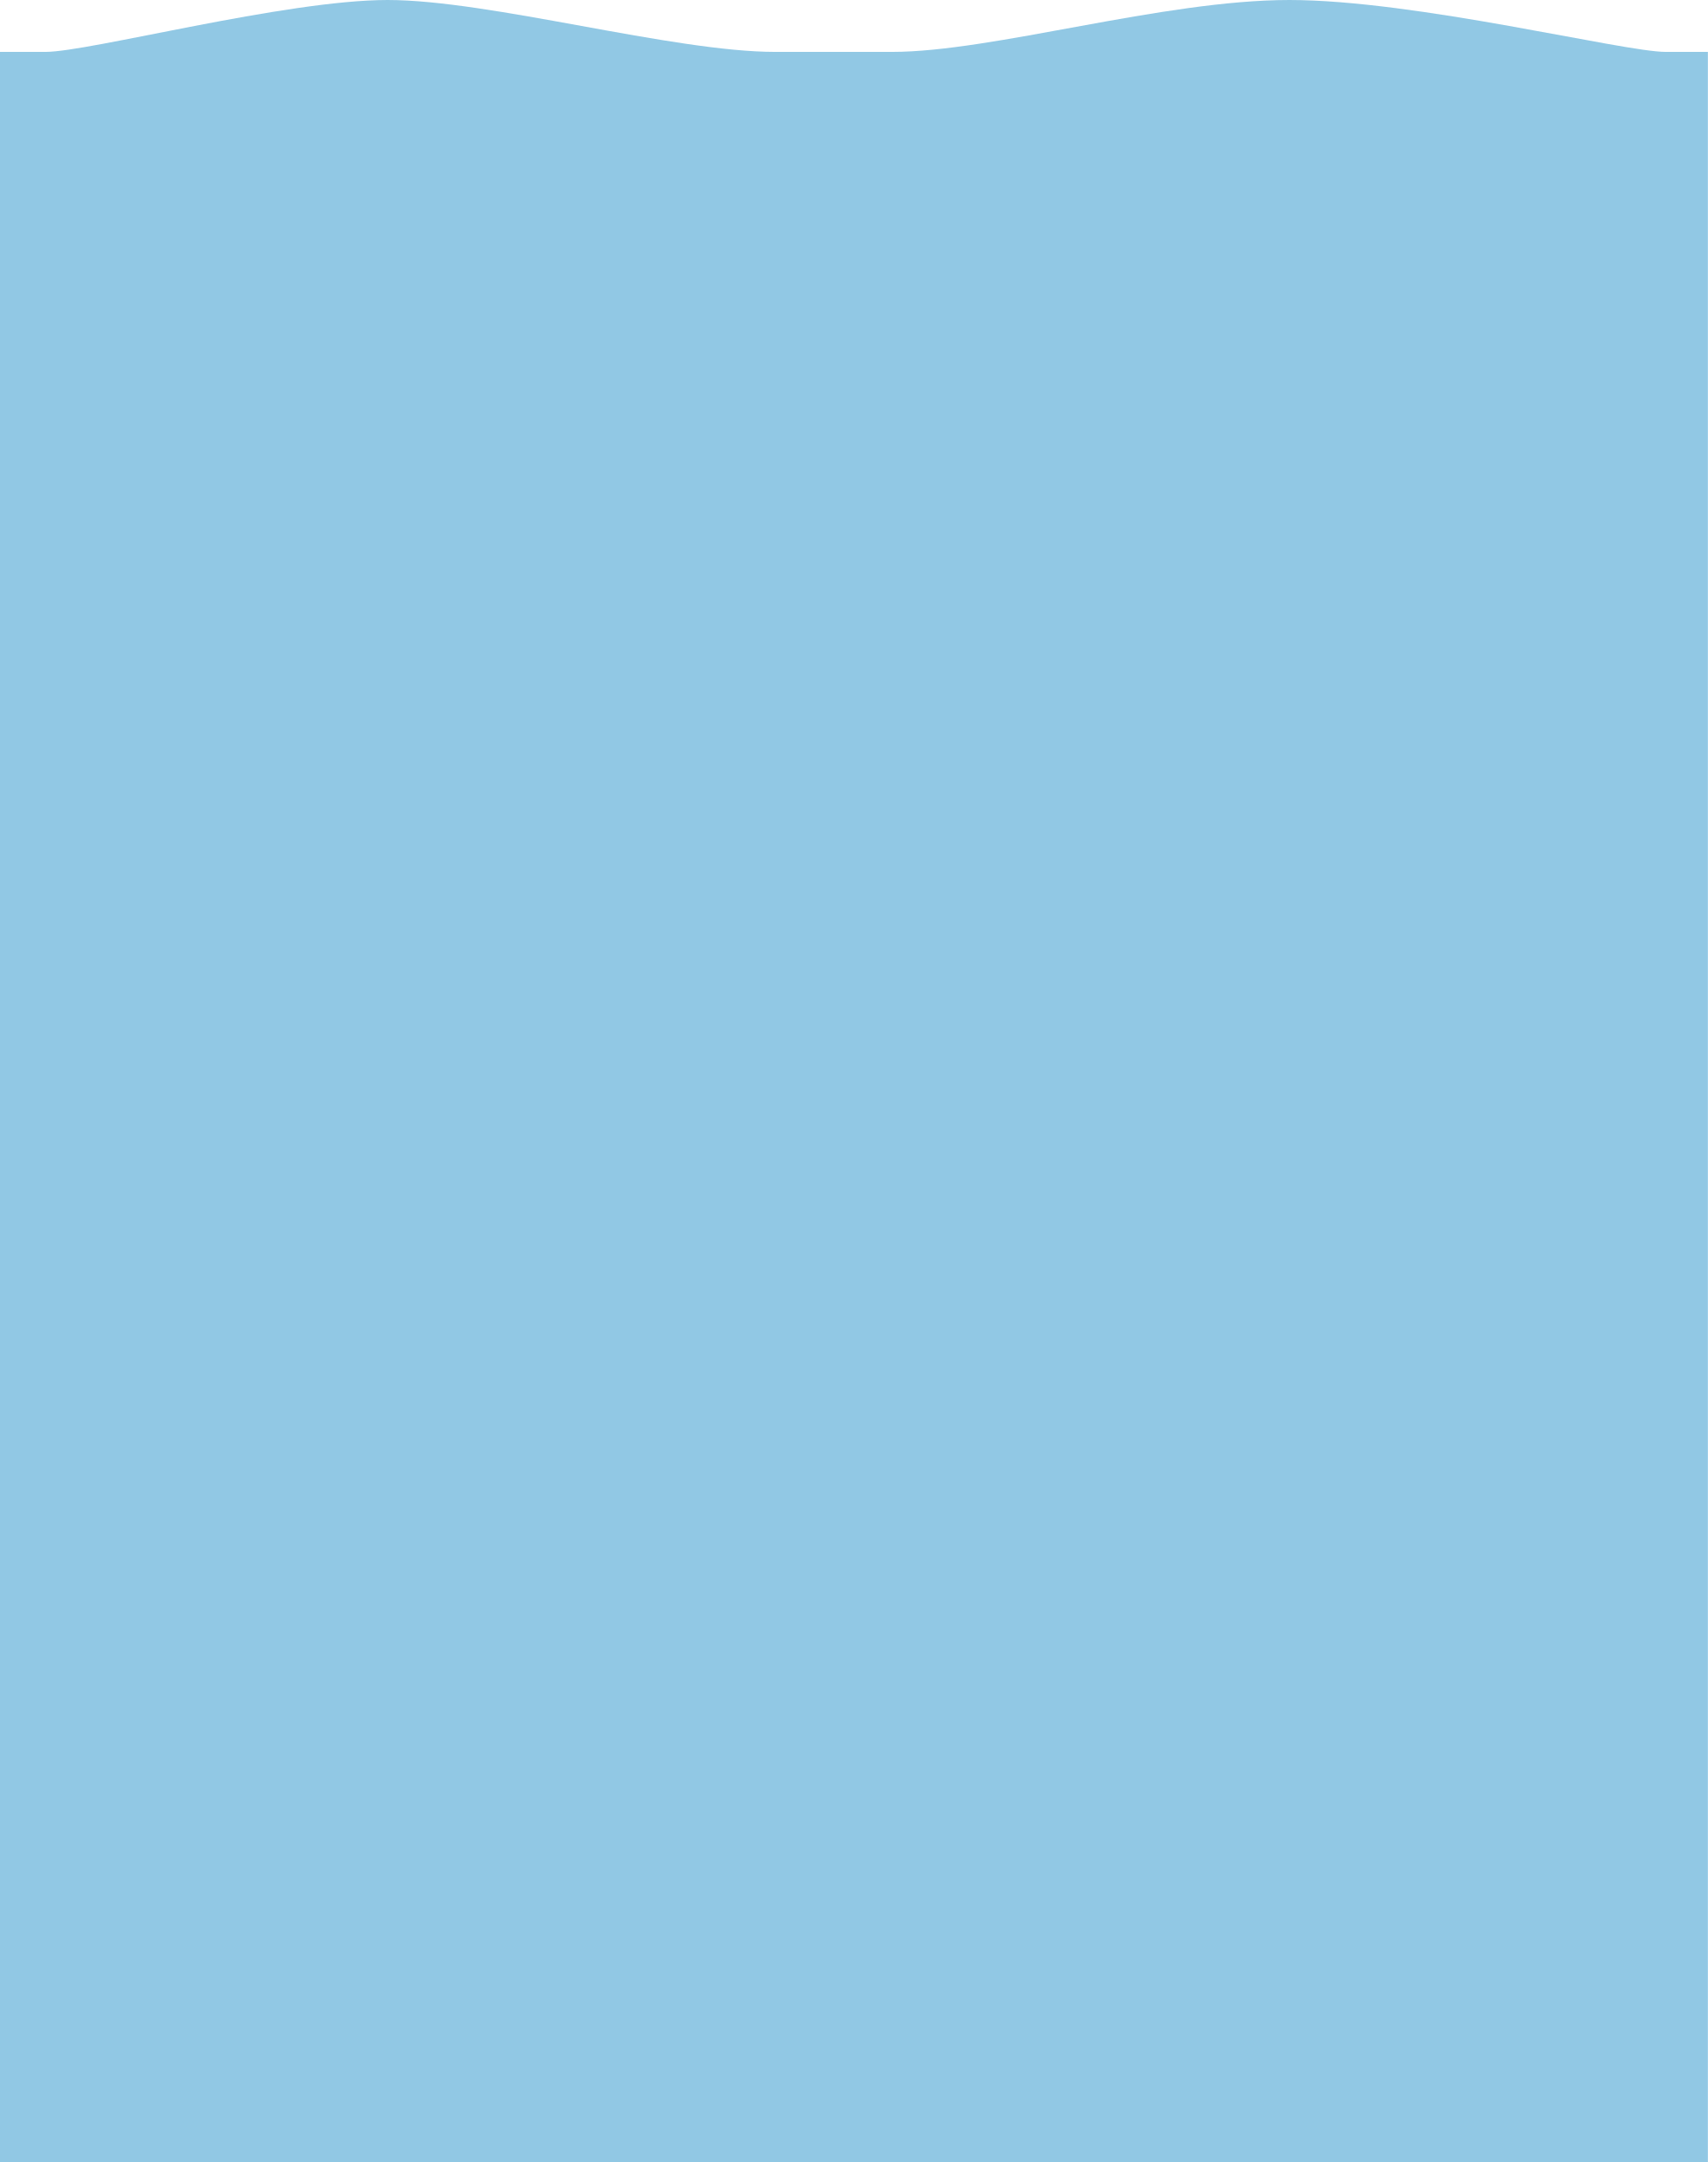
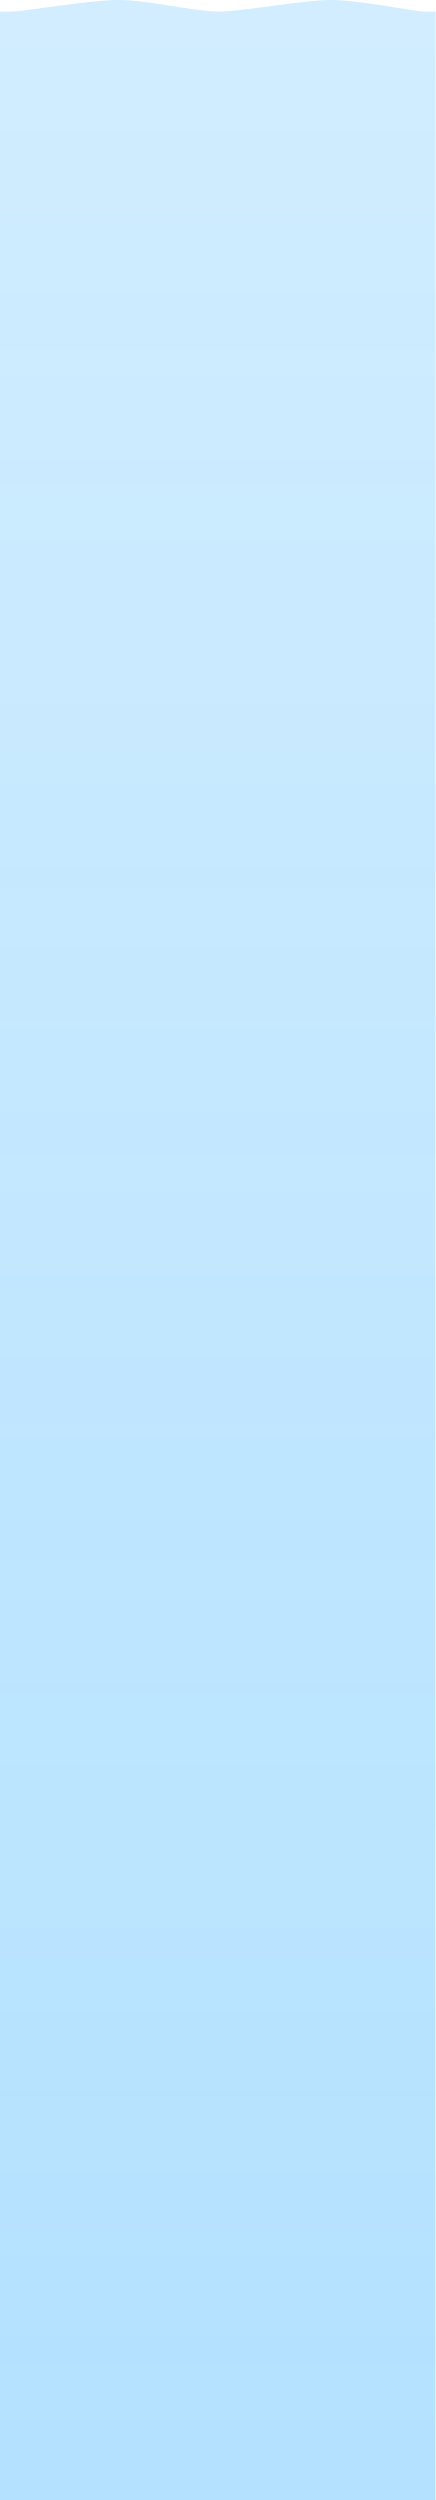
- <svg xmlns="http://www.w3.org/2000/svg" width="2106" height="2666" viewBox="0 0 2106 2666" fill="none">
-   <path d="M-0 64.001C-0 64.001 2 64.001 56 64.001C110 64.001 352 0 478 0C604 0 830 64.001 956 64.001C1080 64.001 975.999 64.001 1100 64.001C1224 64.001 1434 0 1590 0C1746 0 2002 64.001 2054 64.001C2106 64.001 2106 64.001 2106 64.001V2666H-0V64.001Z" fill="#91C8E4" />
+ <svg xmlns="http://www.w3.org/2000/svg" width="828" height="4753" viewBox="0 0 828 4753" fill="none">
+   <path d="M0 22.011C0 22.011 0.786 22.011 22.017 22.011C43.248 22.011 170 0 226 0C282 0 368 22.011 415 22.011C462 22.011 575 0 629 0C683 0 787.111 22.011 807.556 22.011C828 22.011 828 22.011 828 22.011V4753H0V22.011Z" fill="url(#paint0_linear_1951_88)" fill-opacity="0.3" />
+   <defs>
+     <linearGradient id="paint0_linear_1951_88" x1="414" y1="0" x2="414" y2="4753" gradientUnits="userSpaceOnUse">
+       <stop stop-color="#009BFF" stop-opacity="0.6" />
+       <stop offset="1" stop-color="#009BFF" />
+     </linearGradient>
+   </defs>
</svg>
